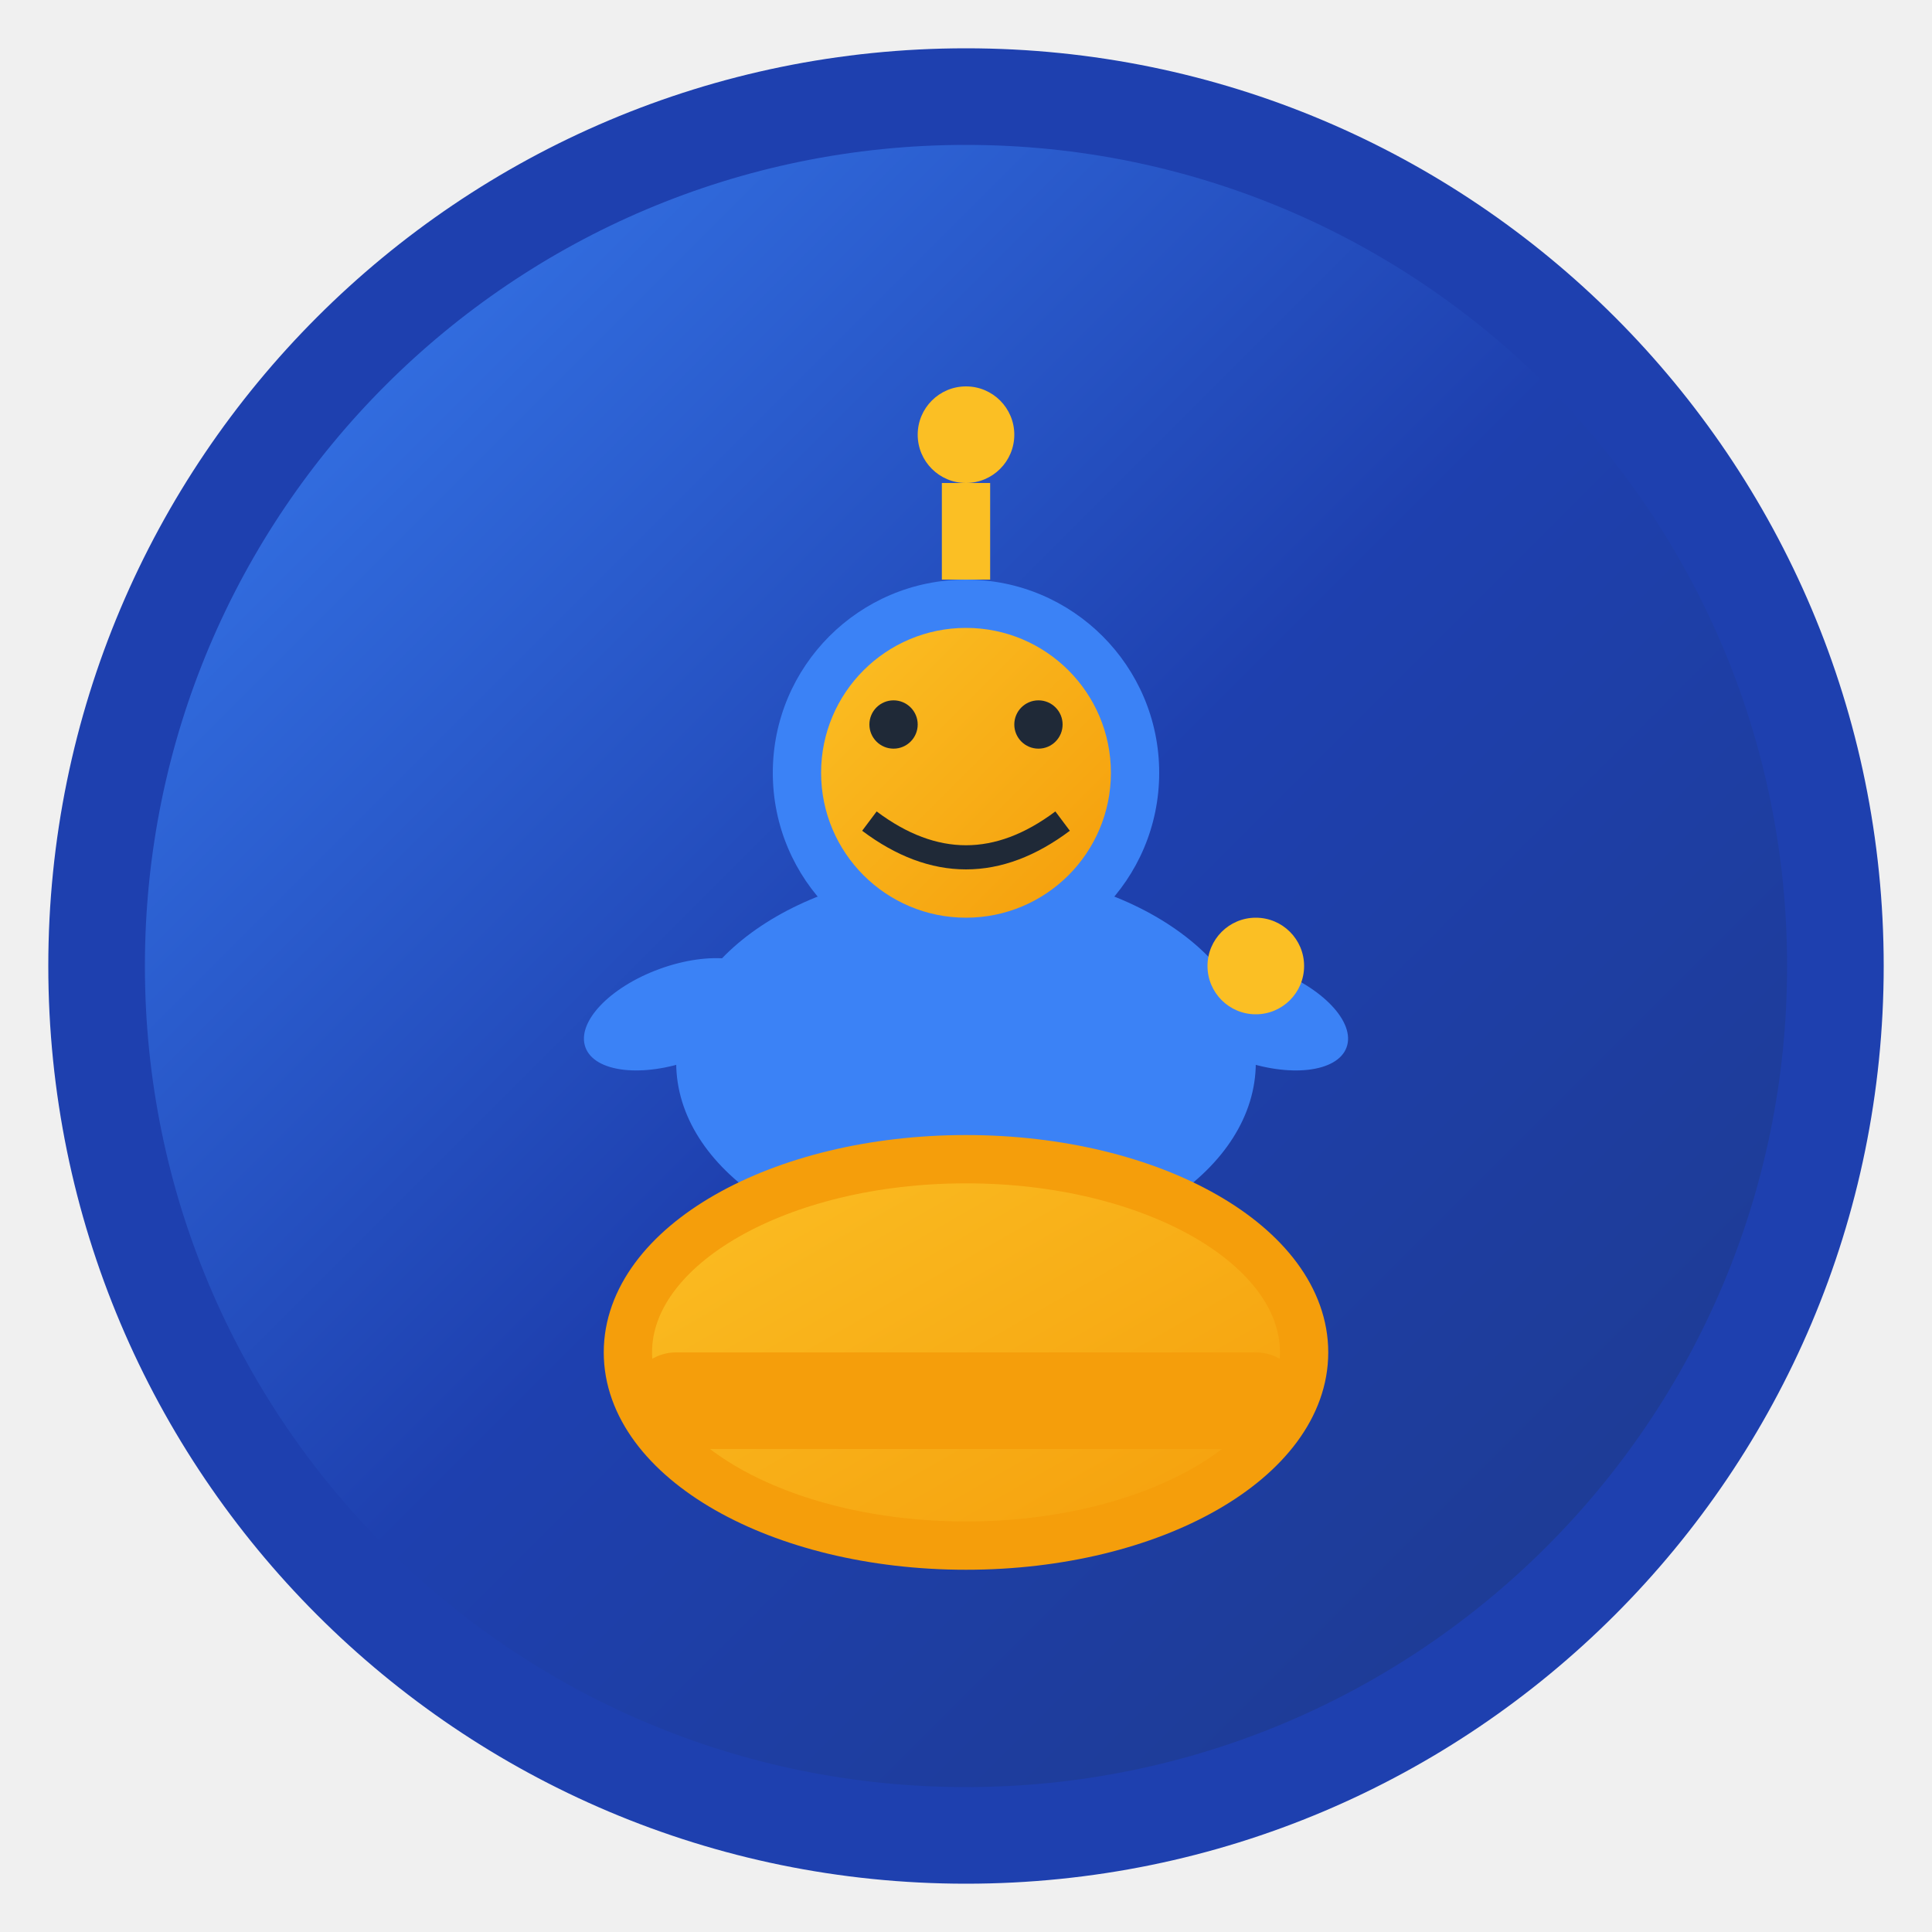
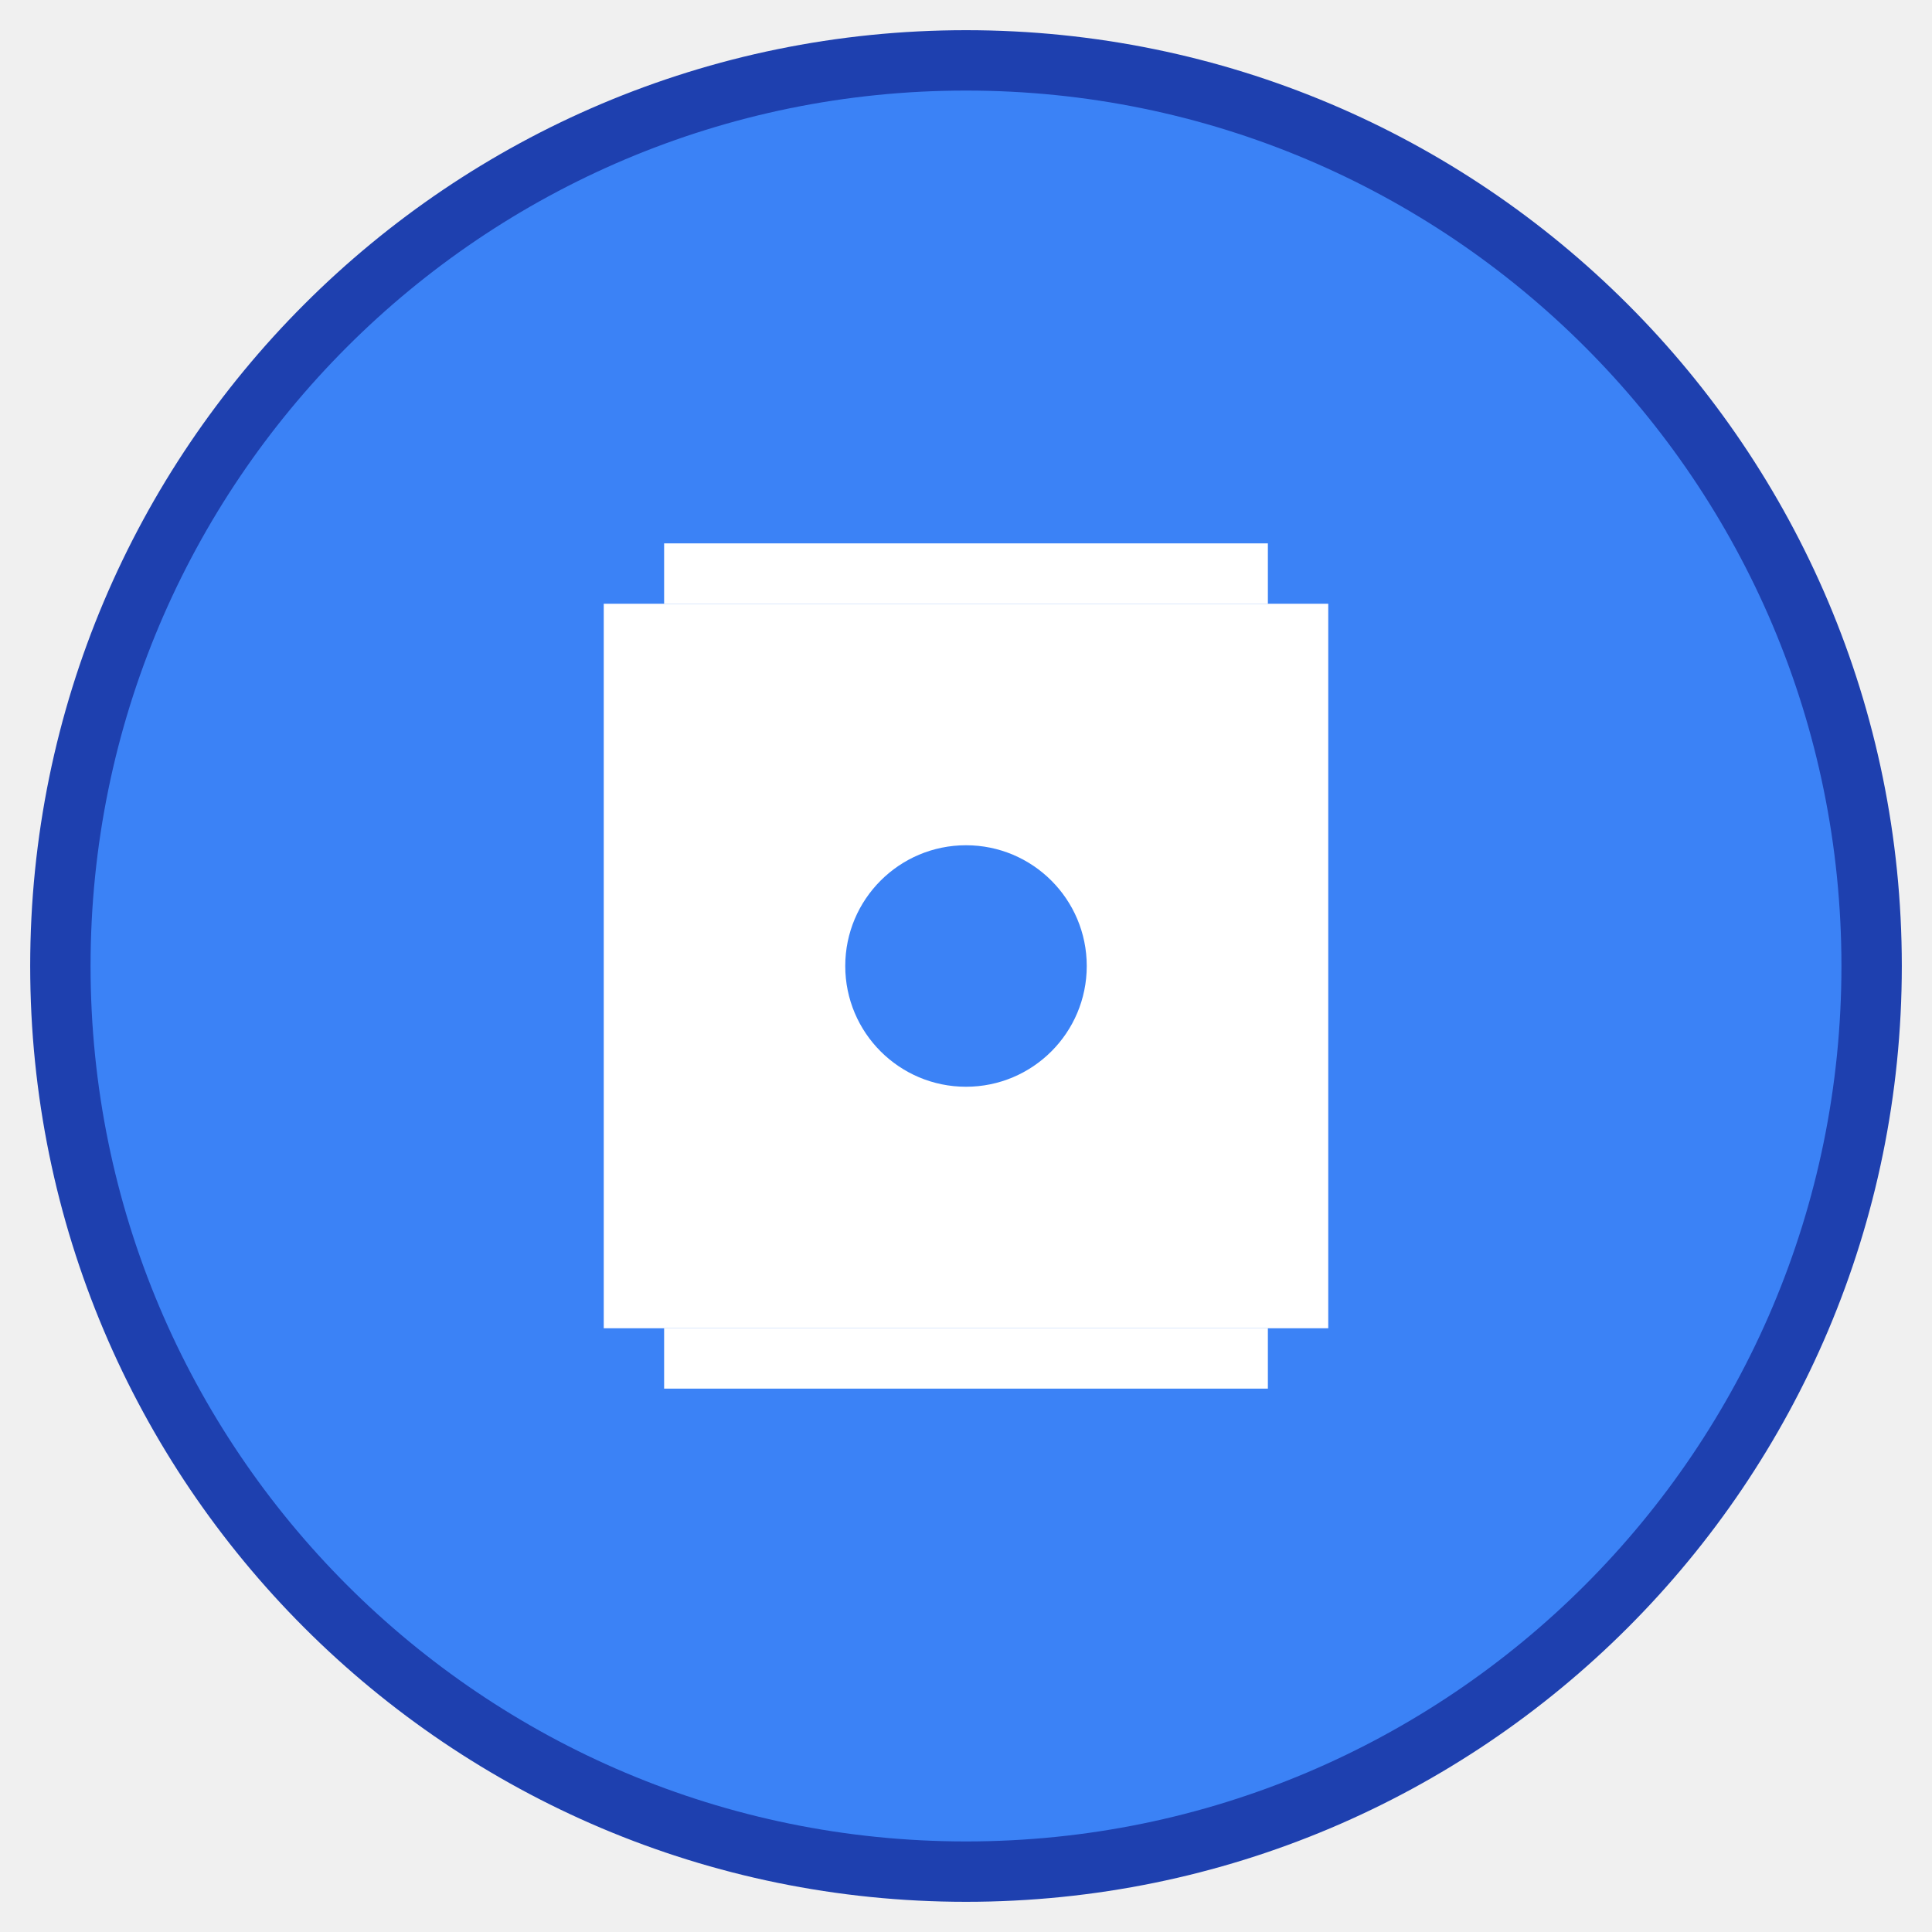
- <svg xmlns="http://www.w3.org/2000/svg" width="40" height="40" viewBox="0 0 40 40">
-   <circle cx="20" cy="20" r="18" fill="url(#blueGradient)" stroke="#1e40af" stroke-width="2" />
-   <defs>
-     <linearGradient id="blueGradient" x1="0%" y1="0%" x2="100%" y2="100%">
-       <stop offset="0%" style="stop-color:#3b82f6;stop-opacity:1" />
-       <stop offset="50%" style="stop-color:#1e40af;stop-opacity:1" />
-       <stop offset="100%" style="stop-color:#1e3a8a;stop-opacity:1" />
-     </linearGradient>
-     <linearGradient id="yellowGradient" x1="0%" y1="0%" x2="100%" y2="100%">
-       <stop offset="0%" style="stop-color:#fbbf24;stop-opacity:1" />
-       <stop offset="100%" style="stop-color:#f59e0b;stop-opacity:1" />
-     </linearGradient>
-   </defs>
-   <ellipse cx="20" cy="22" rx="6" ry="4" fill="#3b82f6" />
-   <circle cx="20" cy="16" r="4" fill="#3b82f6" />
-   <circle cx="20" cy="16" r="3" fill="url(#yellowGradient)" />
-   <circle cx="18.5" cy="15" r="0.5" fill="#1f2937" />
-   <circle cx="21.5" cy="15" r="0.5" fill="#1f2937" />
-   <path d="M 18 17 Q 20 18.5 22 17" stroke="#1f2937" stroke-width="0.5" fill="none" />
-   <line x1="20" y1="12" x2="20" y2="10" stroke="#fbbf24" stroke-width="1" />
-   <circle cx="20" cy="9" r="1" fill="#fbbf24" />
-   <ellipse cx="14" cy="21" rx="2" ry="1" fill="#3b82f6" transform="rotate(-20 14 21)" />
-   <ellipse cx="26" cy="21" rx="2" ry="1" fill="#3b82f6" transform="rotate(20 26 21)" />
-   <circle cx="26" cy="20" r="1" fill="#fbbf24" />
-   <ellipse cx="20" cy="28" rx="7" ry="4" fill="url(#yellowGradient)" stroke="#f59e0b" stroke-width="1" />
-   <rect x="13" y="28" width="14" height="2" fill="#f59e0b" rx="1" />
+ <svg xmlns="http://www.w3.org/2000/svg" width="32" height="32" viewBox="0 0 32 32" fill="none">
+   <circle cx="16" cy="16" r="15" fill="#3B82F6" stroke="#1E40AF" stroke-width="1" />
+   <path d="M10 10h12v12H10V10z" fill="white" />
+   <path d="M11 9h10v1H11V9z" fill="white" />
+   <path d="M11 22h10v1H11v-1z" fill="white" />
+   <circle cx="16" cy="16" r="2" fill="#3B82F6" />
</svg>
